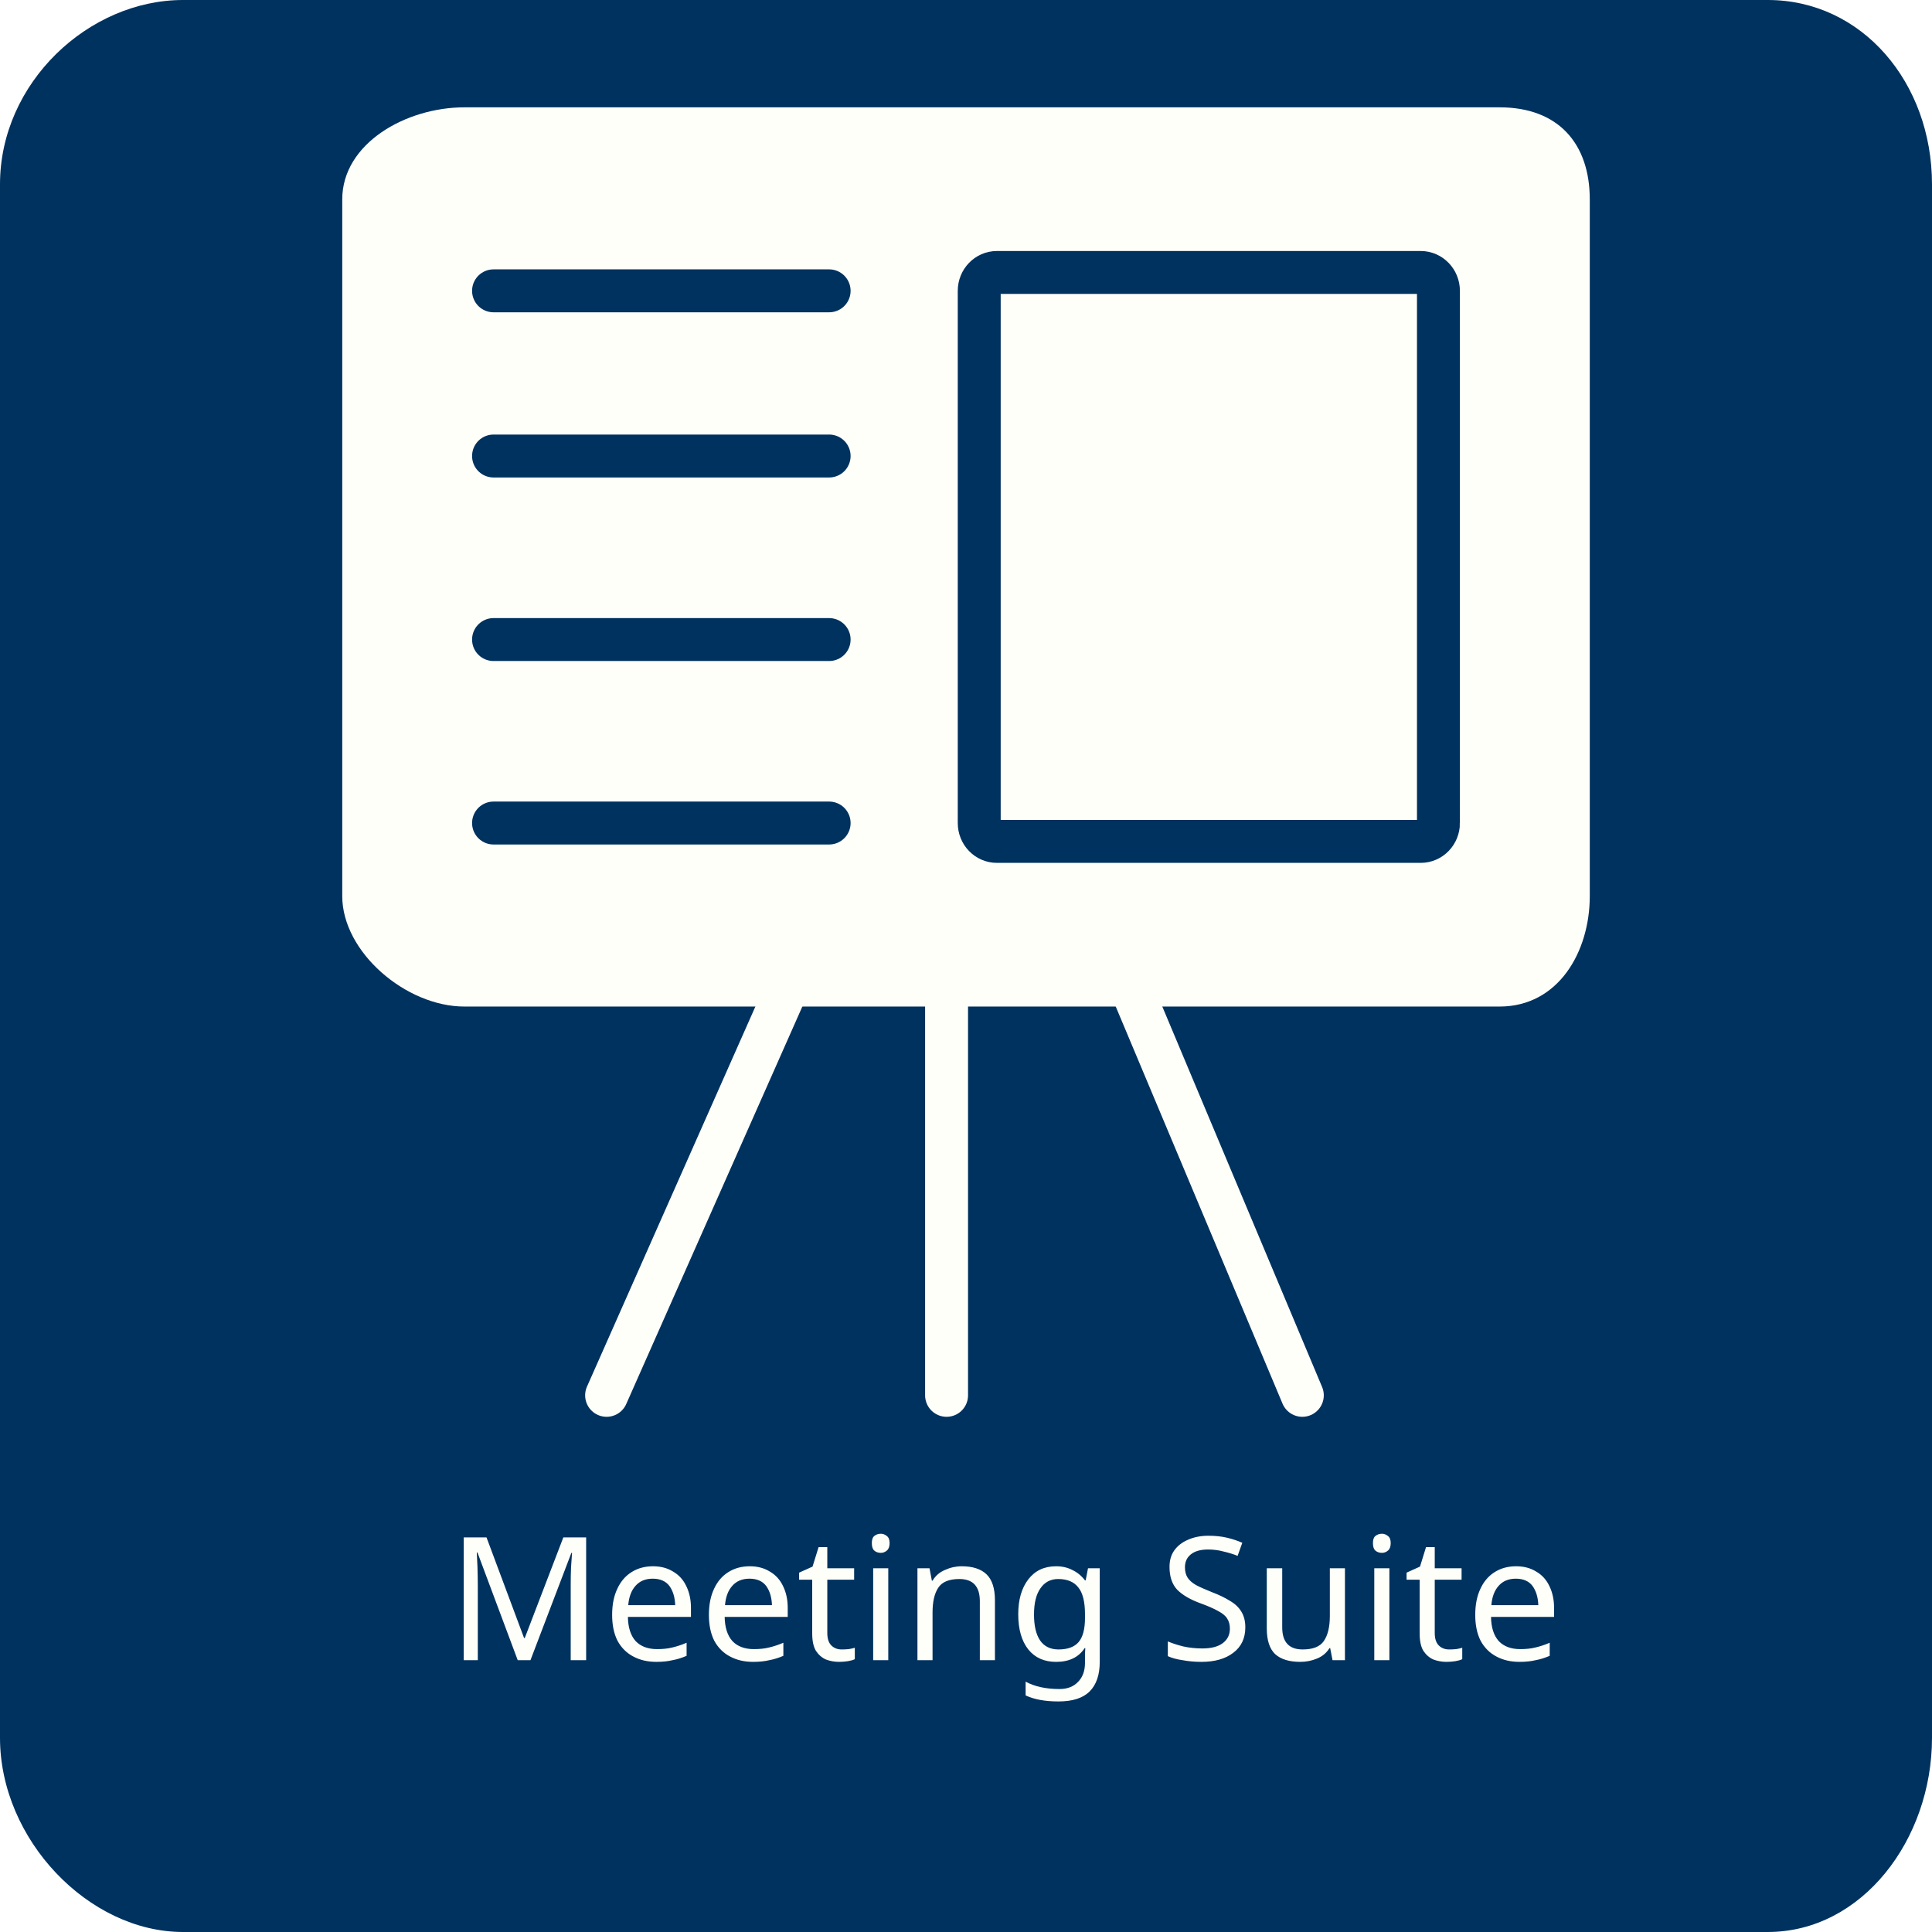
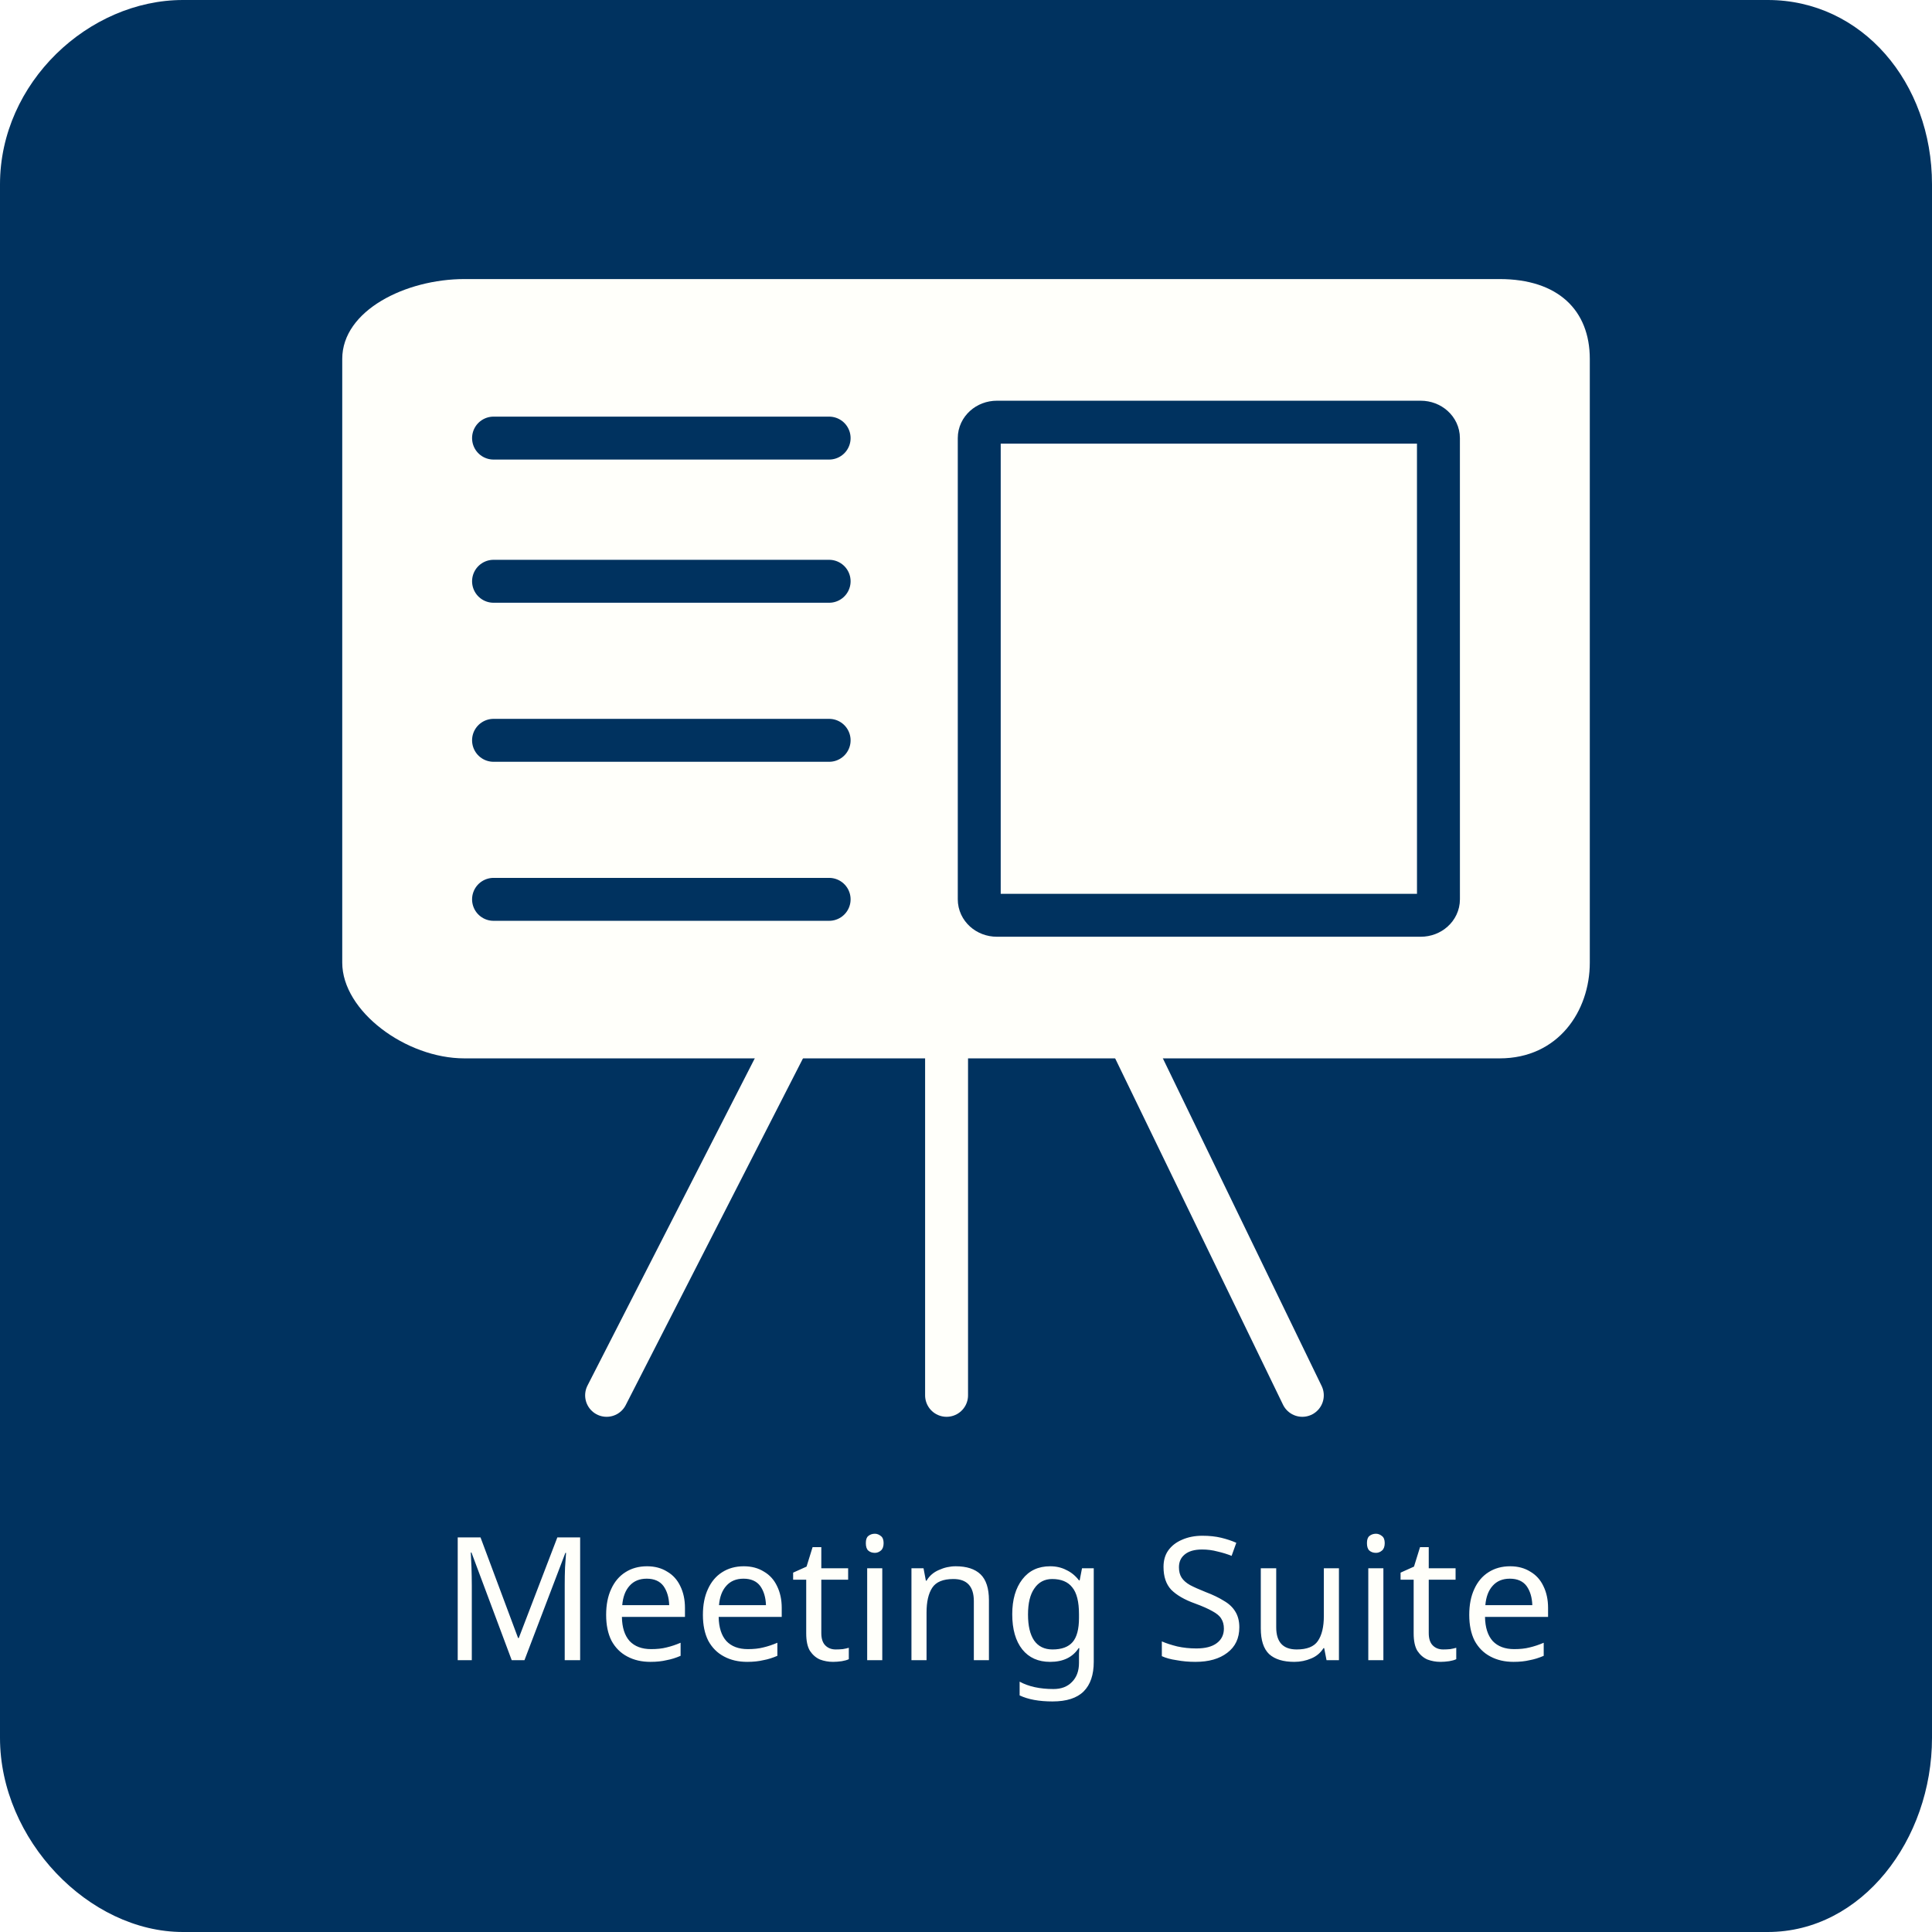
<svg xmlns="http://www.w3.org/2000/svg" version="1.1" id="图层_1" x="0px" y="0px" width="90px" height="90px" viewBox="0 0 90 90" enable-background="new 0 0 90 90" xml:space="preserve">
  <path fill="#00325F" d="M90,80.955C90,85.698,86.738,90,82.348,90H8.525C4.134,90,0,85.698,0,80.955V8.587C0,3.844,4.134,0,8.525,0  h73.823C86.738,0,90,3.844,90,8.587V80.955z" />
  <g id="icon">
    <g id="legs">
-       <line fill="none" stroke="#FFFFFA" stroke-width="2" stroke-linecap="round" stroke-miterlimit="10" x1="37.833" y1="43.39" x2="28.258" y2="65" />
-       <line fill="none" stroke="#FFFFFA" stroke-width="2" stroke-linecap="round" stroke-miterlimit="10" x1="44.095" y1="43.021" x2="44.095" y2="65" />
-       <line fill="none" stroke="#FFFFFA" stroke-width="2" stroke-linecap="round" stroke-miterlimit="10" x1="51.461" y1="43.083" x2="60.667" y2="65" />
+       <line fill="none" stroke="#FFFFFA" stroke-width="2" stroke-linecap="round" stroke-miterlimit="10" x1="37.833" y1="46.271" x2="28.258" y2="65" />
+       <line fill="none" stroke="#FFFFFA" stroke-width="2" stroke-linecap="round" stroke-miterlimit="10" x1="44.095" y1="45.951" x2="44.095" y2="65" />
+       <line fill="none" stroke="#FFFFFA" stroke-width="2" stroke-linecap="round" stroke-miterlimit="10" x1="51.461" y1="46.005" x2="60.667" y2="65" />
    </g>
-     <path fill="#FFFFFA" d="M74.058,41.742c0,2.605-1.469,5.147-4.201,5.147H21.634c-2.731,0-5.691-2.542-5.691-5.147V9.292   C15.942,6.686,18.902,5,21.634,5h48.223c2.732,0,4.201,1.686,4.201,4.292V41.742z" />
-     <line fill="none" stroke="#00325F" stroke-width="2" stroke-linecap="round" stroke-miterlimit="10" x1="22.991" y1="13.548" x2="38.624" y2="13.548" />
-     <line fill="none" stroke="#00325F" stroke-width="2" stroke-linecap="round" stroke-miterlimit="10" x1="22.991" y1="21.243" x2="38.624" y2="21.243" />
-     <line fill="none" stroke="#00325F" stroke-width="2" stroke-linecap="round" stroke-miterlimit="10" x1="22.991" y1="29.793" x2="38.624" y2="29.793" />
-     <line fill="none" stroke="#00325F" stroke-width="2" stroke-linecap="round" stroke-miterlimit="10" x1="22.991" y1="38.34" x2="38.624" y2="38.34" />
-     <path fill="none" stroke="#00325F" stroke-width="2" stroke-linecap="round" stroke-miterlimit="10" d="M67.009,38.34   c0,0.473-0.37,0.856-0.824,0.856H46.438c-0.453,0-0.822-0.381-0.822-0.856V13.548c0-0.472,0.369-0.855,0.822-0.855h19.745   c0.455,0,0.825,0.384,0.825,0.855V38.34L67.009,38.34z" />
+     <path fill="#FFFFFA" d="M74.059,44.843c0,2.257-1.47,4.46-4.201,4.46H21.634c-2.731,0-5.691-2.203-5.691-4.46V16.72   C15.942,14.461,18.902,13,21.634,13h48.224c2.731,0,4.201,1.461,4.201,3.72V44.843z" />
+     <line fill="none" stroke="#00325F" stroke-width="2" stroke-linecap="round" stroke-miterlimit="10" x1="22.991" y1="20.408" x2="38.624" y2="20.408" />
+     <line fill="none" stroke="#00325F" stroke-width="2" stroke-linecap="round" stroke-miterlimit="10" x1="22.991" y1="27.078" x2="38.624" y2="27.078" />
+     <line fill="none" stroke="#00325F" stroke-width="2" stroke-linecap="round" stroke-miterlimit="10" x1="22.991" y1="34.487" x2="38.624" y2="34.487" />
+     <line fill="none" stroke="#00325F" stroke-width="2" stroke-linecap="round" stroke-miterlimit="10" x1="22.991" y1="41.895" x2="38.624" y2="41.895" />
+     <path fill="none" stroke="#00325F" stroke-width="2" stroke-linecap="round" stroke-miterlimit="10" d="M67.009,41.895   c0,0.41-0.37,0.742-0.823,0.742H46.438c-0.453,0-0.821-0.33-0.821-0.742V20.408c0-0.409,0.368-0.741,0.821-0.741h19.746   c0.455,0,0.824,0.333,0.824,0.741L67.009,41.895L67.009,41.895z" />
  </g>
-   <text transform="matrix(1 0 0 1 20.8203 77.3379)" fill="#FFFFFA" font-family="'Roboto-Light'" font-size="8">Meeting Suite</text>
+   <text transform="matrix(1 0 0 1 20.541 77.3379)" fill="#FFFFFA" font-family="'ArialMT'" font-size="8">Meeting Suite</text>
</svg>
